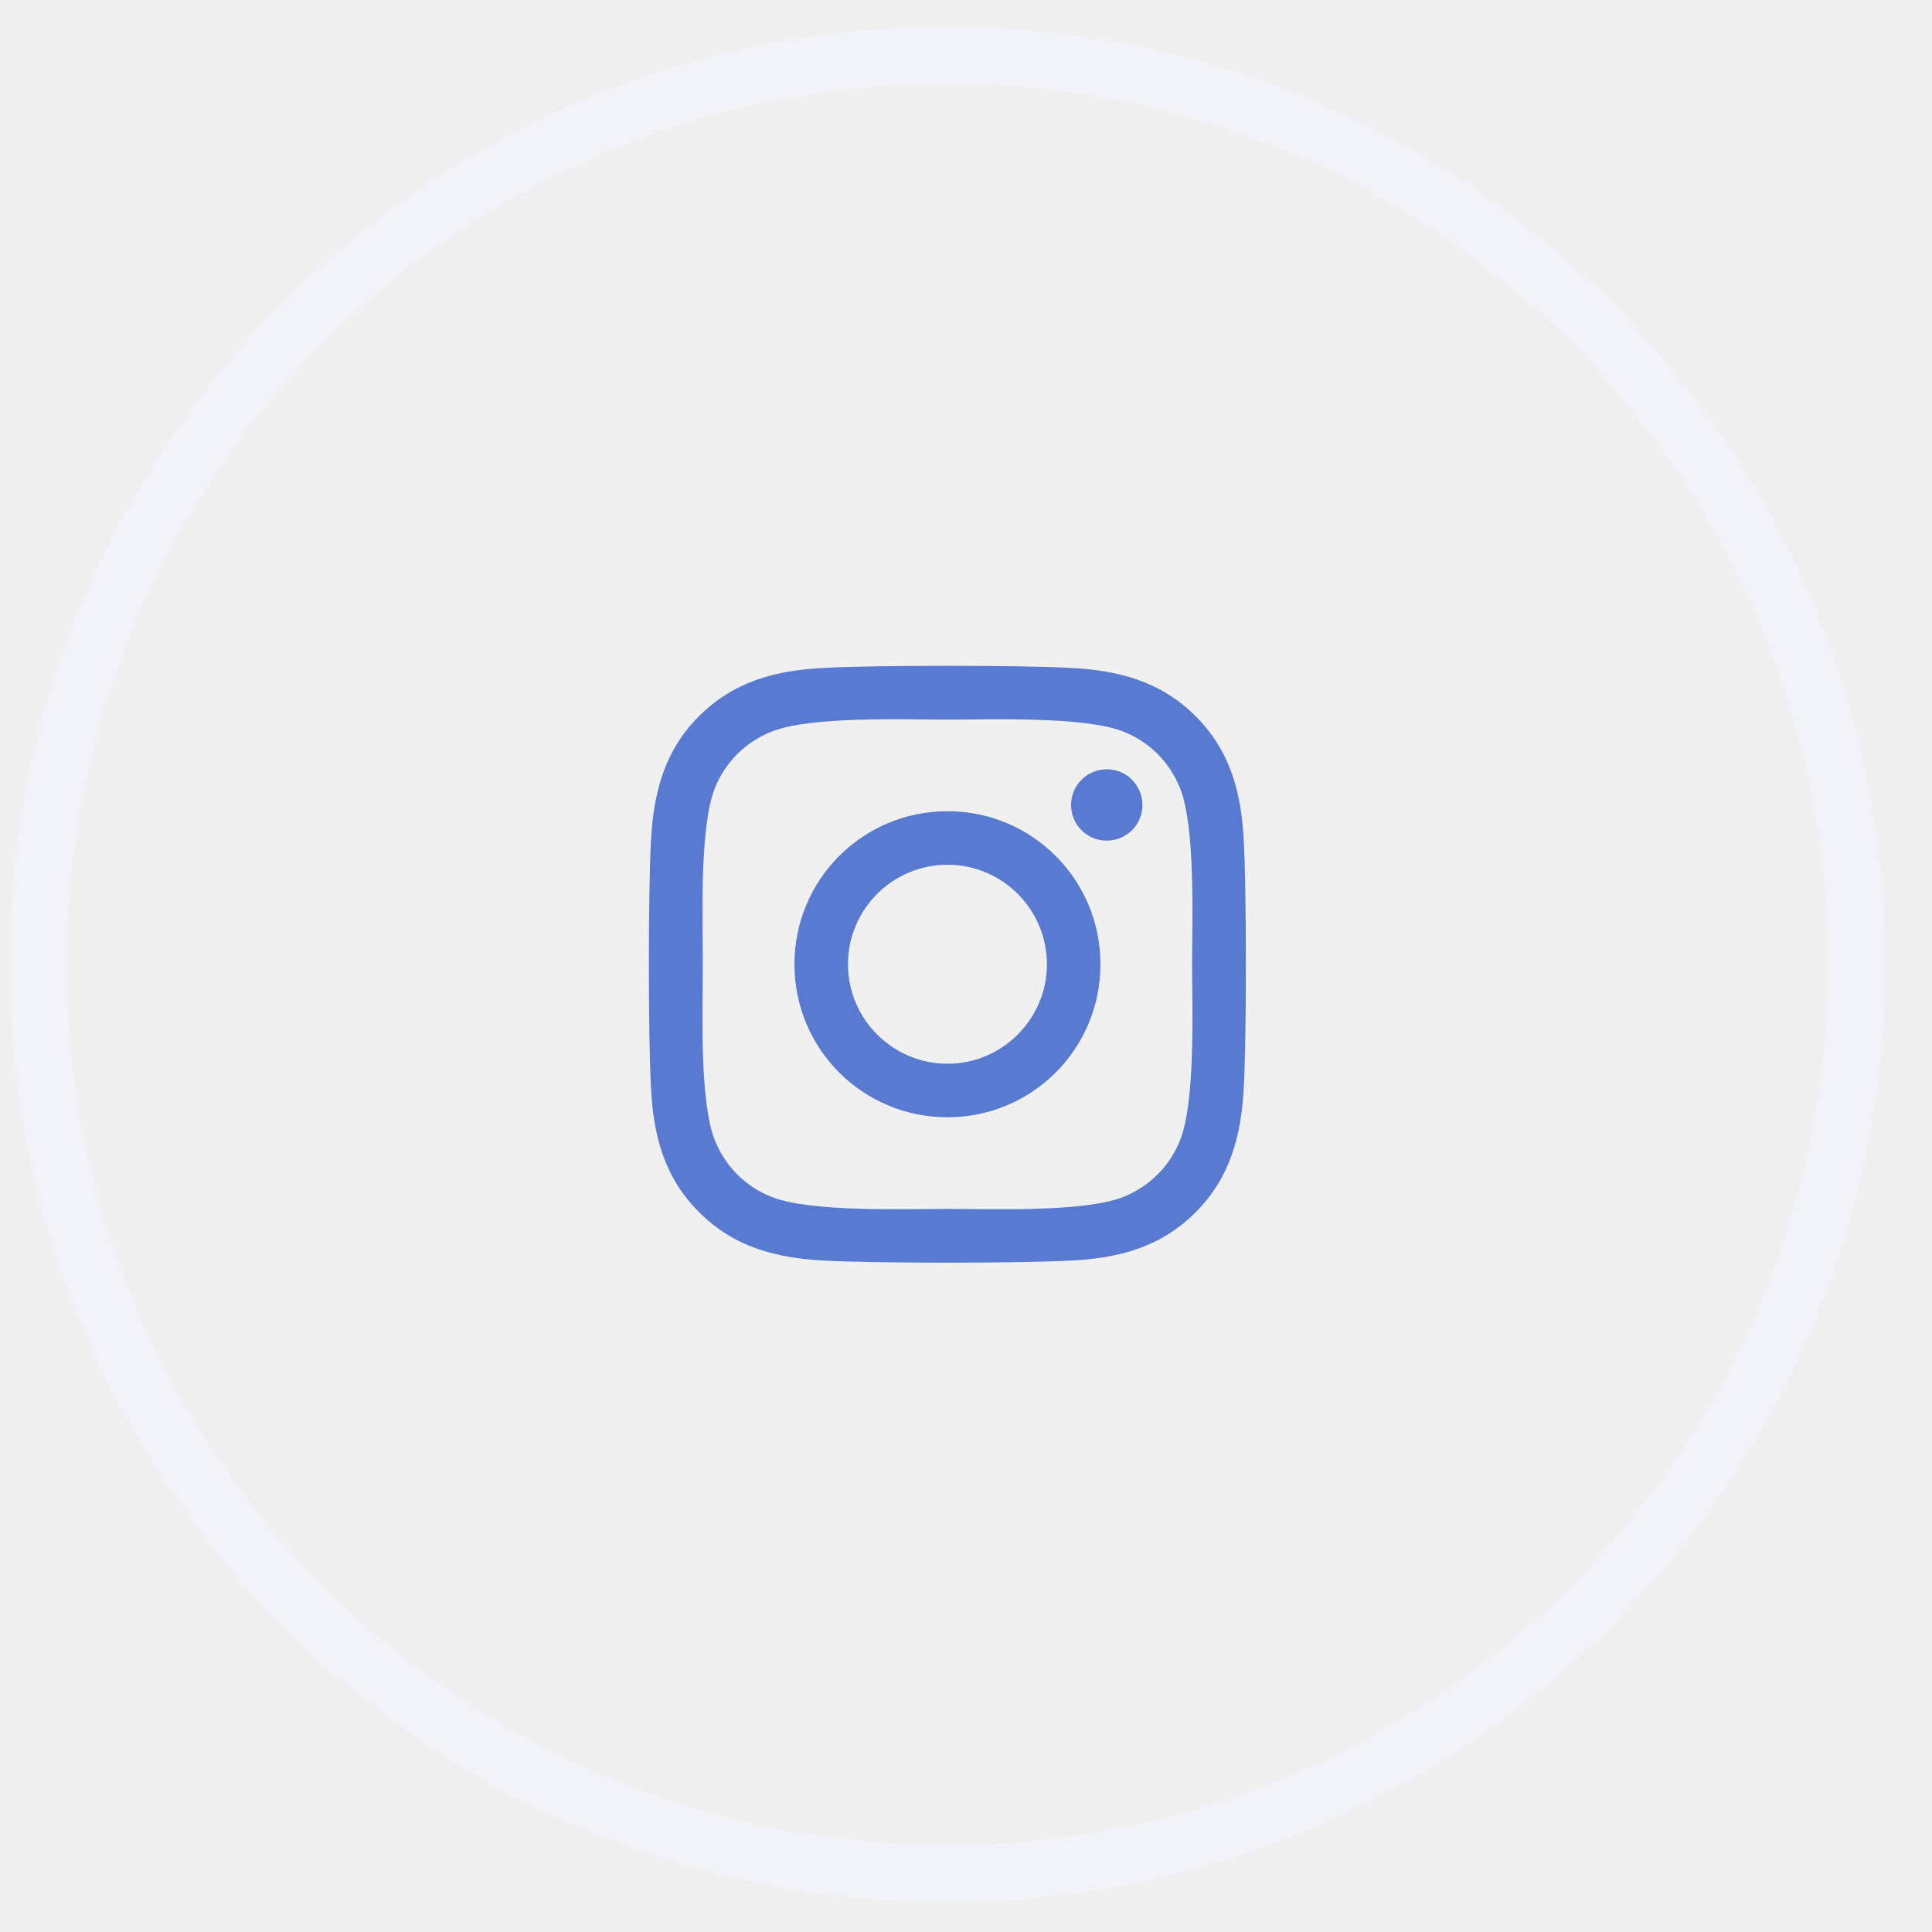
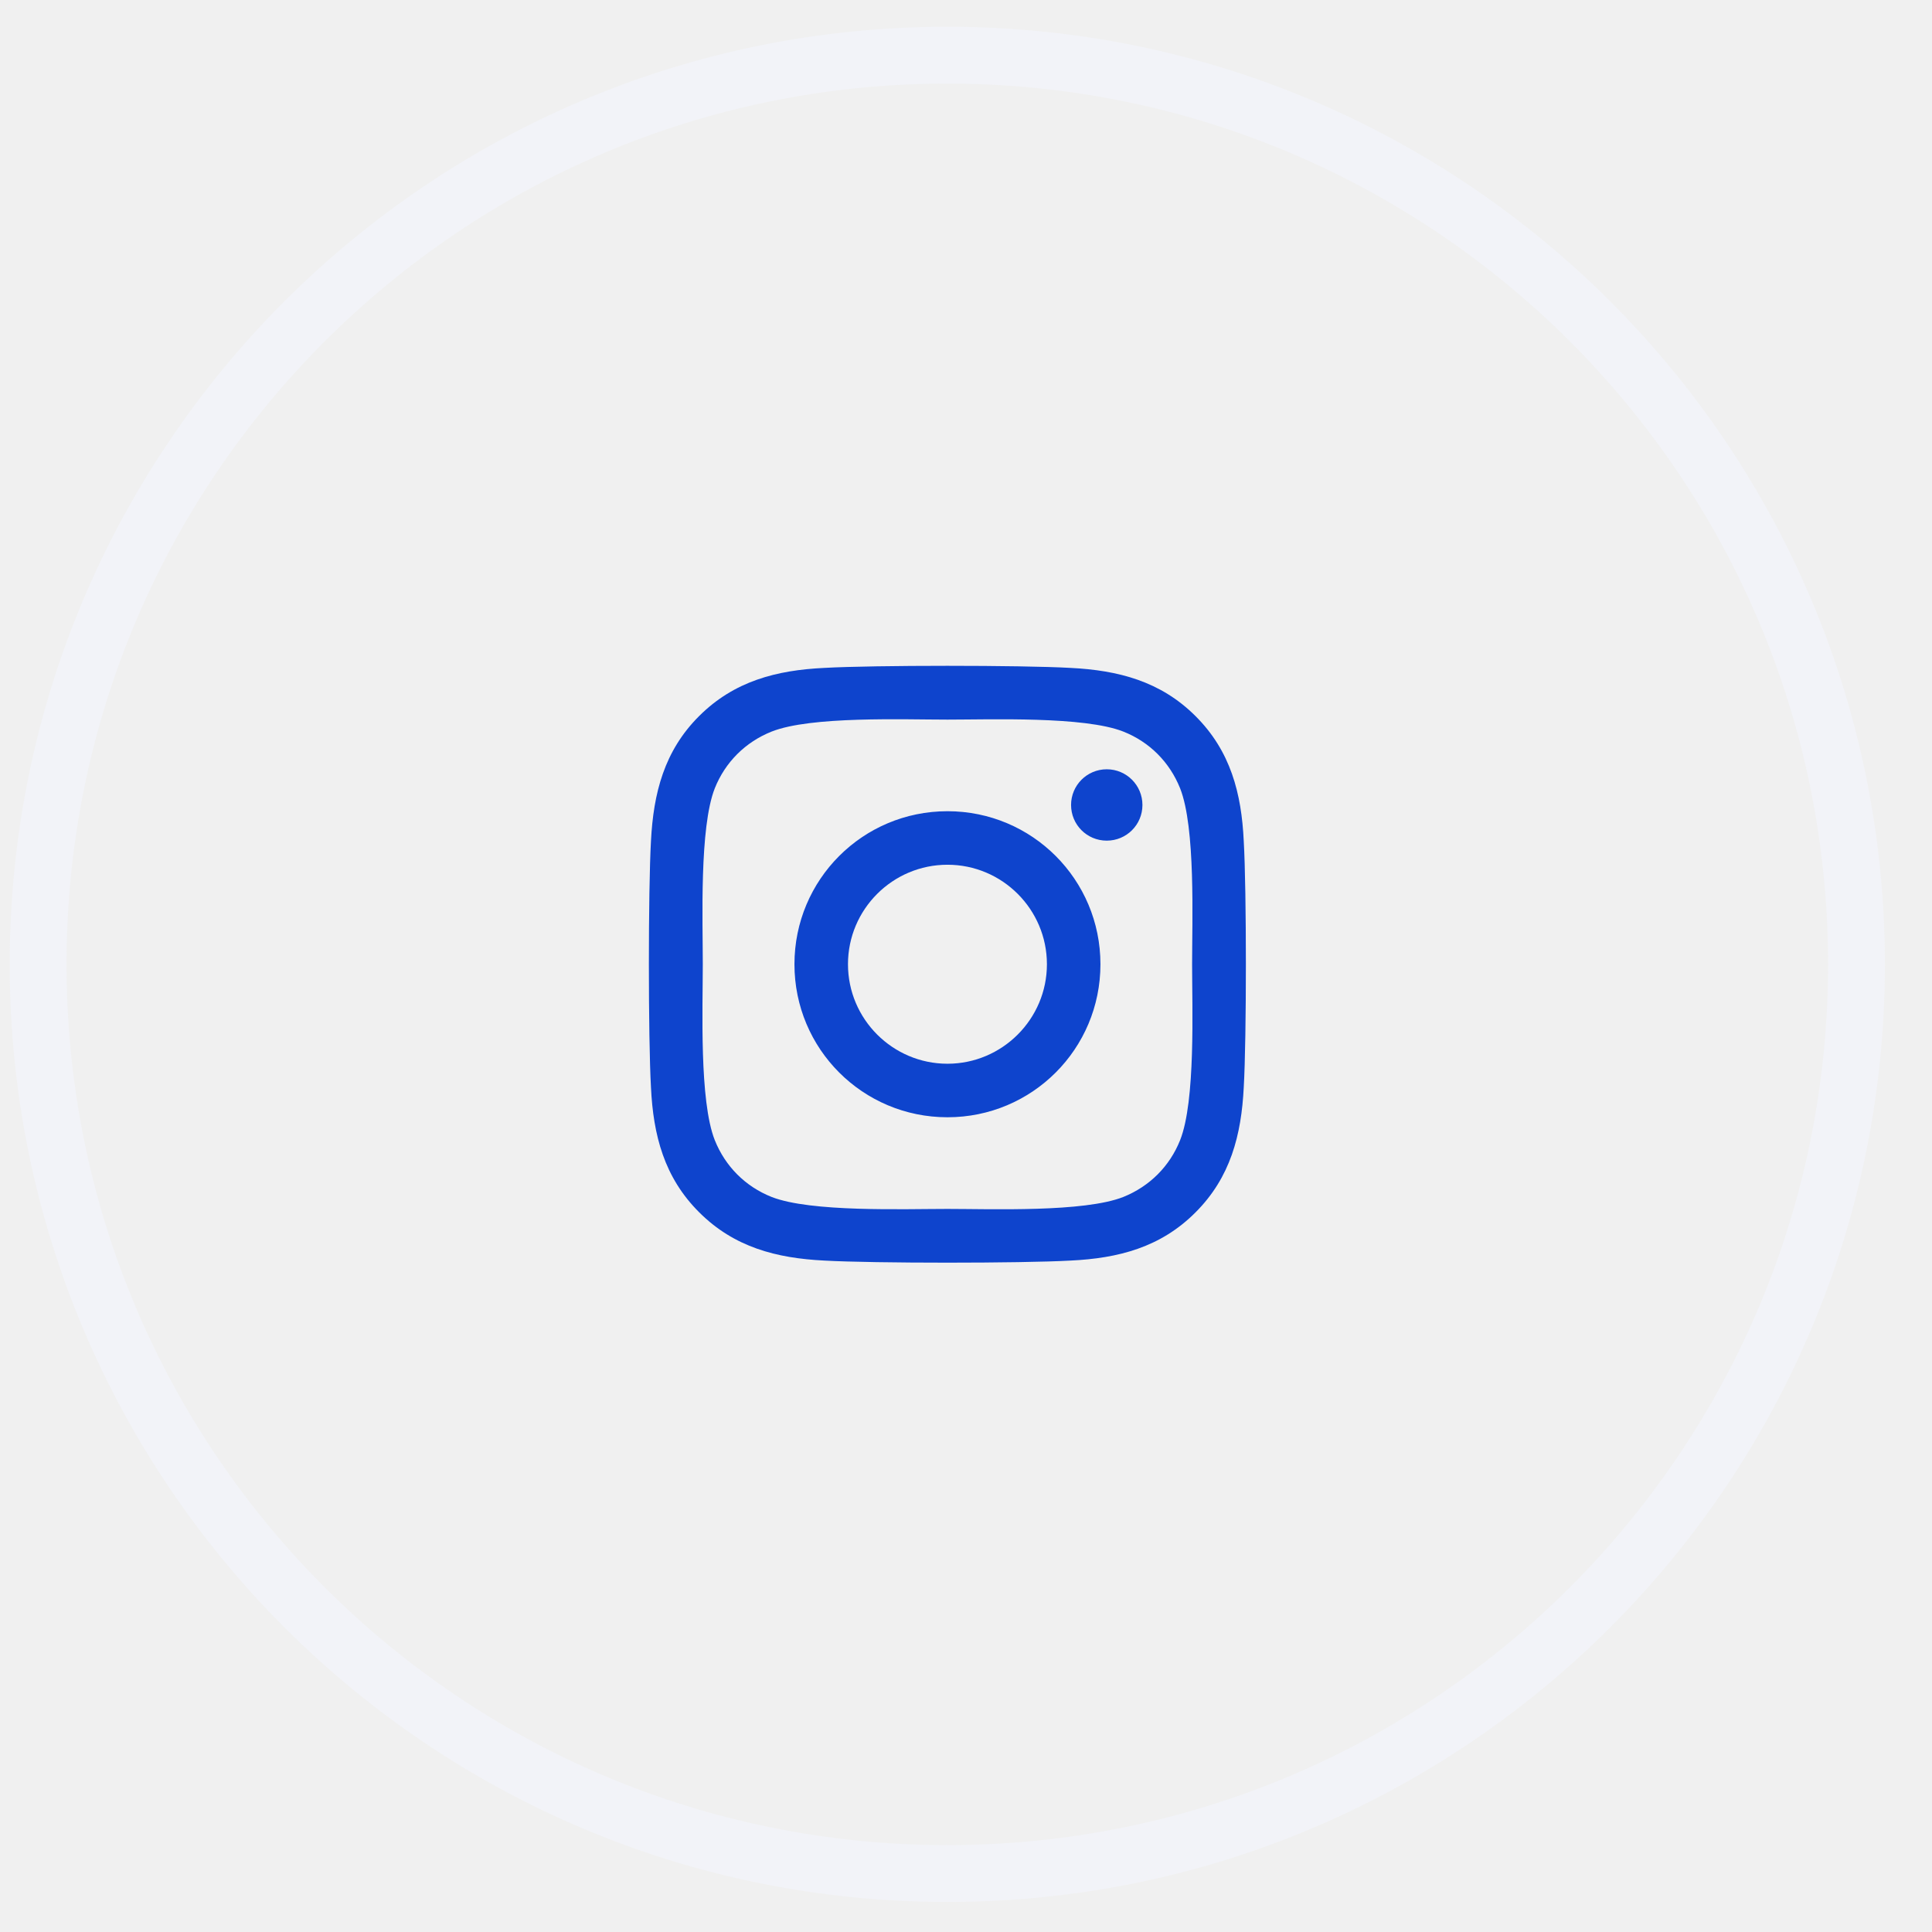
<svg xmlns="http://www.w3.org/2000/svg" width="34" height="34" viewBox="0 0 34 34" fill="none">
  <g clip-path="url(#clip0_310_21)">
-     <path d="M16.674 14.276C15.183 14.276 13.981 15.479 13.981 16.969C13.981 18.46 15.183 19.662 16.674 19.662C18.164 19.662 19.366 18.46 19.366 16.969C19.366 15.479 18.164 14.276 16.674 14.276ZM16.674 18.72C15.71 18.72 14.923 17.935 14.923 16.969C14.923 16.003 15.708 15.218 16.674 15.218C17.639 15.218 18.424 16.003 18.424 16.969C18.424 17.935 17.637 18.72 16.674 18.72V18.72ZM20.105 14.166C20.105 14.515 19.824 14.794 19.477 14.794C19.128 14.794 18.849 14.513 18.849 14.166C18.849 13.819 19.13 13.538 19.477 13.538C19.824 13.538 20.105 13.819 20.105 14.166ZM21.888 14.803C21.849 13.962 21.656 13.217 21.04 12.603C20.426 11.989 19.681 11.796 18.839 11.754C17.972 11.705 15.373 11.705 14.506 11.754C13.666 11.794 12.921 11.986 12.305 12.6C11.688 13.214 11.499 13.96 11.456 14.801C11.407 15.668 11.407 18.267 11.456 19.135C11.496 19.976 11.688 20.721 12.305 21.335C12.921 21.95 13.664 22.142 14.506 22.184C15.373 22.233 17.972 22.233 18.839 22.184C19.681 22.144 20.426 21.952 21.04 21.335C21.654 20.721 21.846 19.976 21.888 19.135C21.938 18.267 21.938 15.671 21.888 14.803V14.803ZM20.768 20.065C20.585 20.525 20.231 20.878 19.77 21.064C19.078 21.338 17.438 21.275 16.674 21.275C15.909 21.275 14.267 21.335 13.578 21.064C13.118 20.881 12.764 20.527 12.579 20.065C12.305 19.374 12.368 17.733 12.368 16.969C12.368 16.205 12.307 14.562 12.579 13.873C12.762 13.414 13.116 13.06 13.578 12.875C14.269 12.6 15.909 12.664 16.674 12.664C17.438 12.664 19.081 12.603 19.77 12.875C20.229 13.057 20.583 13.411 20.768 13.873C21.042 14.564 20.979 16.205 20.979 16.969C20.979 17.733 21.042 19.376 20.768 20.065Z" fill="#587AD1" />
+     <path d="M16.674 14.276C15.183 14.276 13.981 15.479 13.981 16.969C13.981 18.46 15.183 19.662 16.674 19.662C18.164 19.662 19.366 18.46 19.366 16.969C19.366 15.479 18.164 14.276 16.674 14.276ZM16.674 18.72C15.71 18.72 14.923 17.935 14.923 16.969C14.923 16.003 15.708 15.218 16.674 15.218C17.639 15.218 18.424 16.003 18.424 16.969C18.424 17.935 17.637 18.72 16.674 18.72V18.72ZM20.105 14.166C20.105 14.515 19.824 14.794 19.477 14.794C19.128 14.794 18.849 14.513 18.849 14.166C18.849 13.819 19.13 13.538 19.477 13.538C19.824 13.538 20.105 13.819 20.105 14.166ZM21.888 14.803C21.849 13.962 21.656 13.217 21.04 12.603C20.426 11.989 19.681 11.796 18.839 11.754C17.972 11.705 15.373 11.705 14.506 11.754C13.666 11.794 12.921 11.986 12.305 12.6C11.688 13.214 11.499 13.96 11.456 14.801C11.407 15.668 11.407 18.267 11.456 19.135C11.496 19.976 11.688 20.721 12.305 21.335C12.921 21.95 13.664 22.142 14.506 22.184C15.373 22.233 17.972 22.233 18.839 22.184C19.681 22.144 20.426 21.952 21.04 21.335C21.654 20.721 21.846 19.976 21.888 19.135C21.938 18.267 21.938 15.671 21.888 14.803V14.803ZM20.768 20.065C20.585 20.525 20.231 20.878 19.77 21.064C19.078 21.338 17.438 21.275 16.674 21.275C15.909 21.275 14.267 21.335 13.578 21.064C13.118 20.881 12.764 20.527 12.579 20.065C12.305 19.374 12.368 17.733 12.368 16.969C12.368 16.205 12.307 14.562 12.579 13.873C12.762 13.414 13.116 13.06 13.578 12.875C14.269 12.6 15.909 12.664 16.674 12.664C17.438 12.664 19.081 12.603 19.77 12.875C20.229 13.057 20.583 13.411 20.768 13.873C21.042 14.564 20.979 16.205 20.979 16.969C20.979 17.733 21.042 19.376 20.768 20.065Z" fill="hsl(223, 87%, 43%)" />
  </g>
  <circle cx="16.671" cy="16.971" r="16" stroke="#F2F3F8" />
  <defs>
    <clipPath id="clip0_310_21">
      <rect width="12" height="12" fill="white" transform="translate(10.6712 10.9714)" />
    </clipPath>
  </defs>
</svg>
